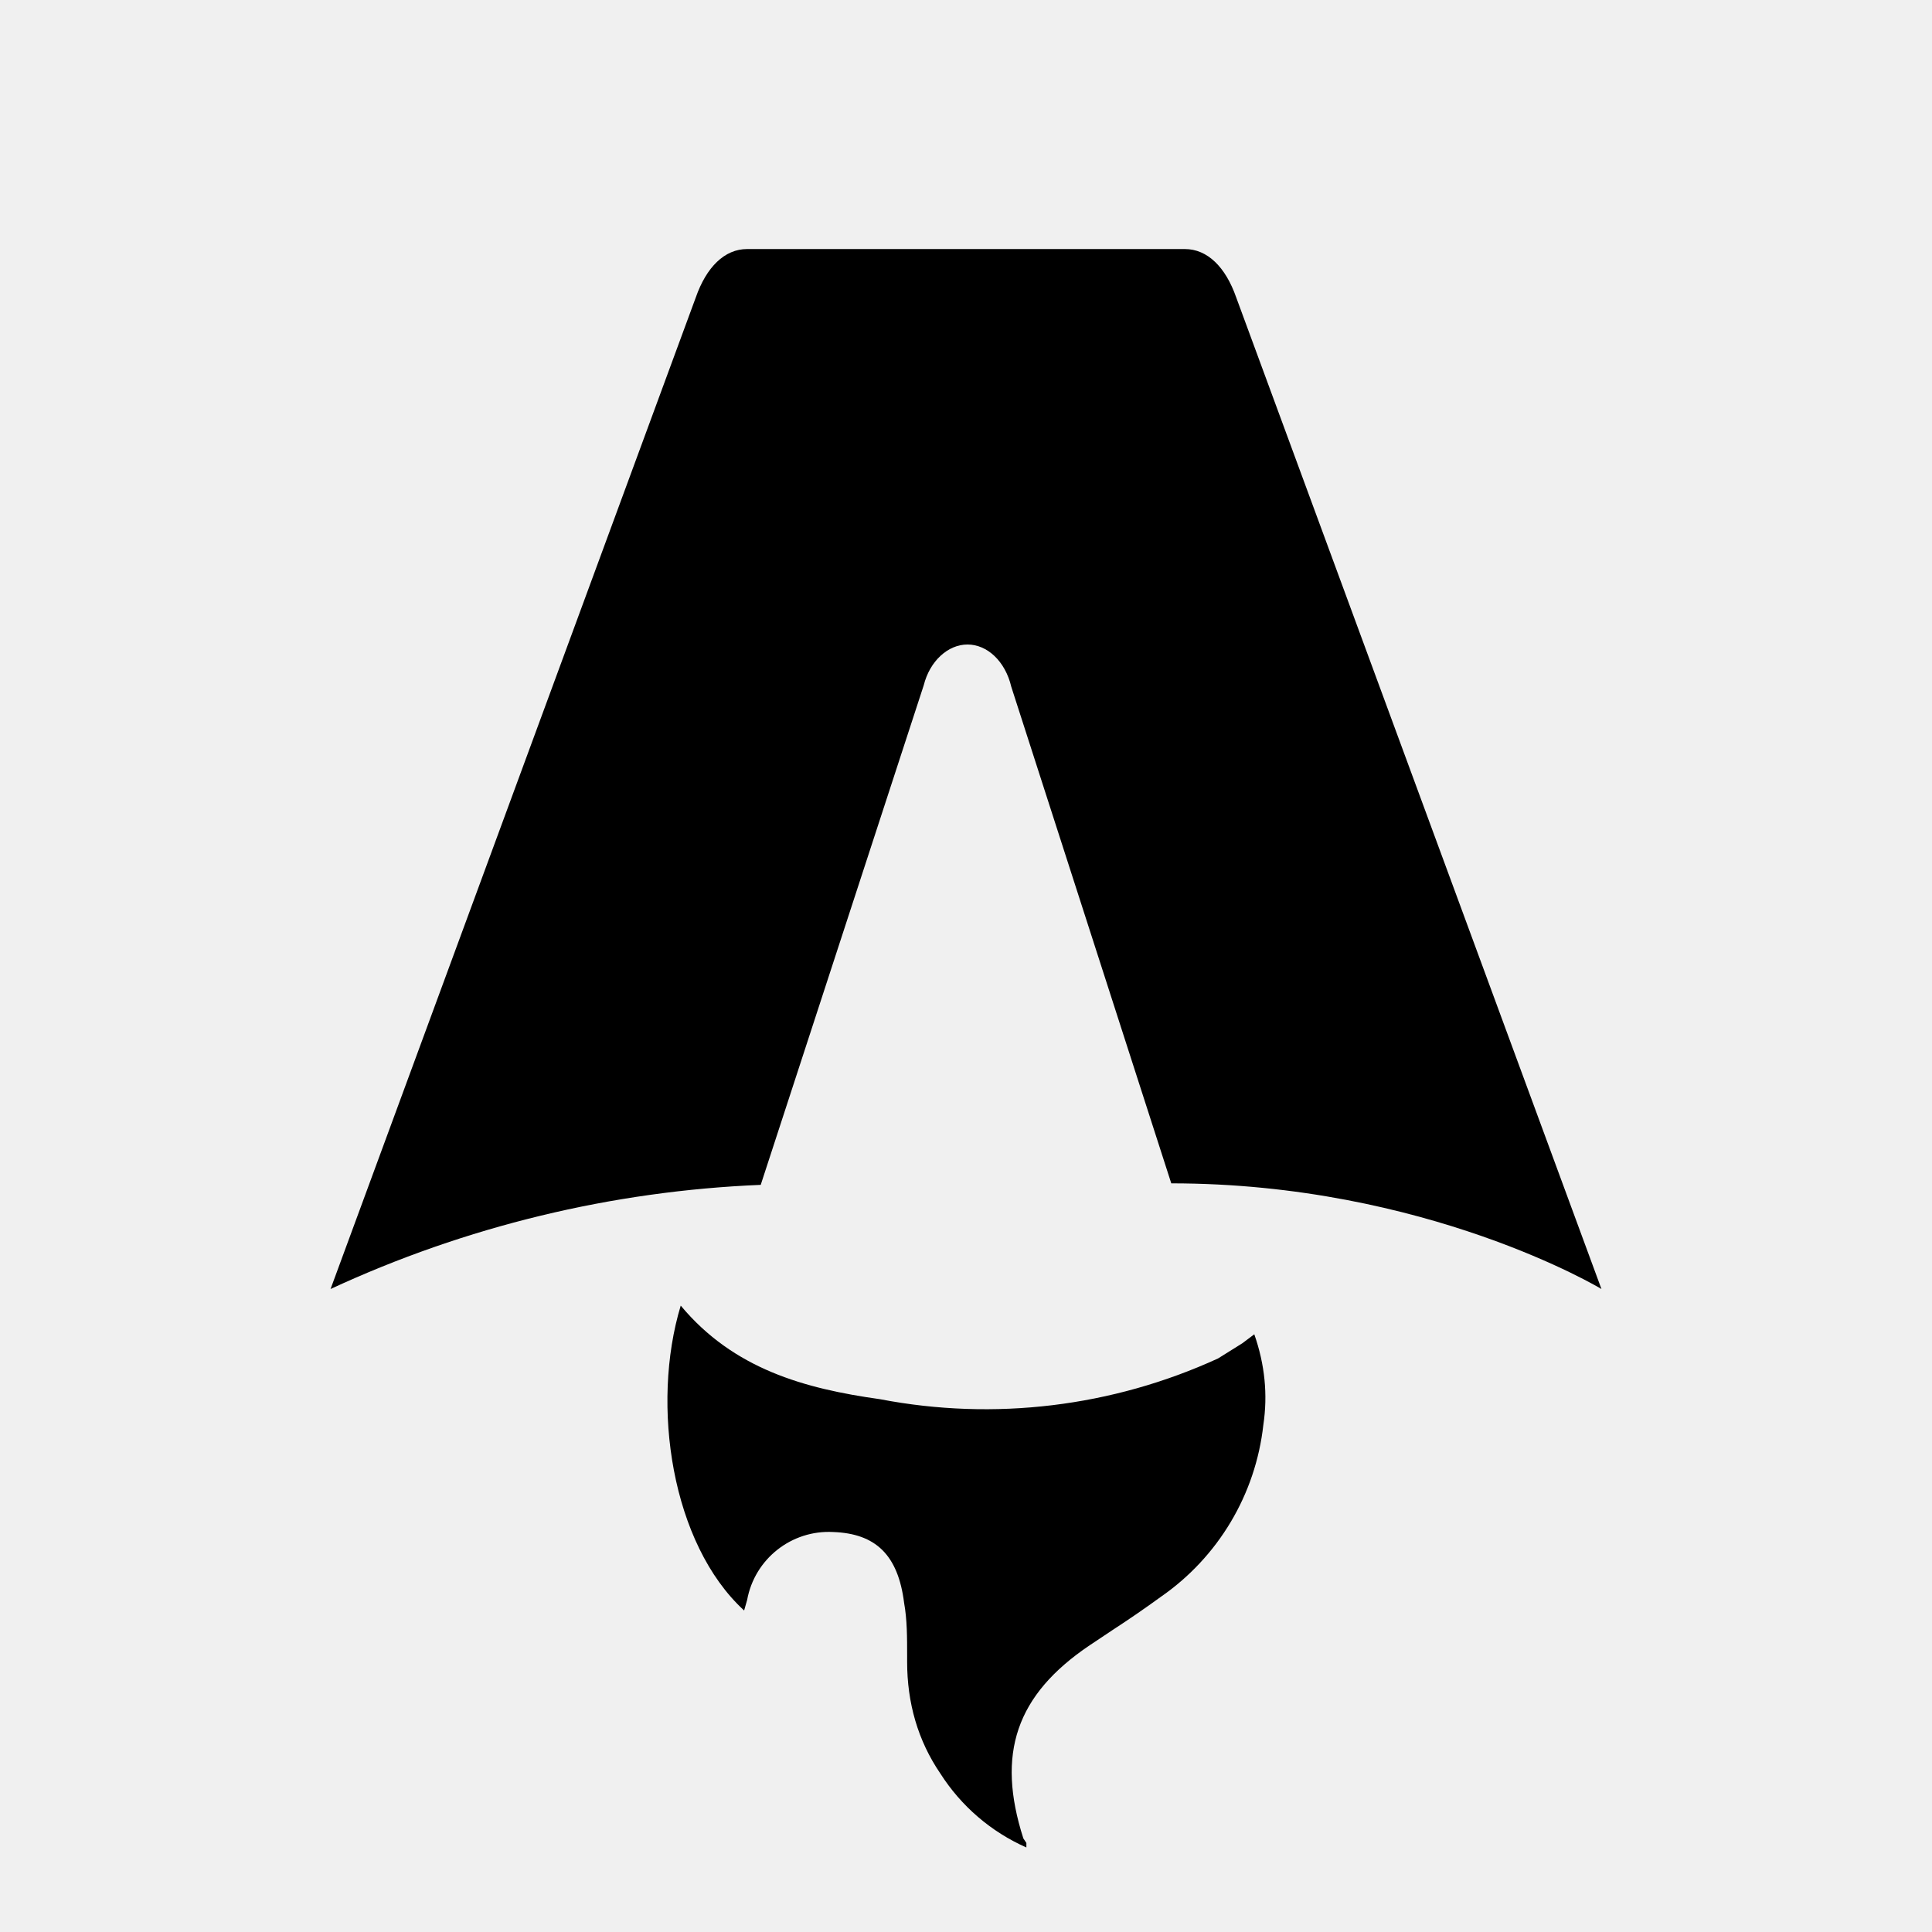
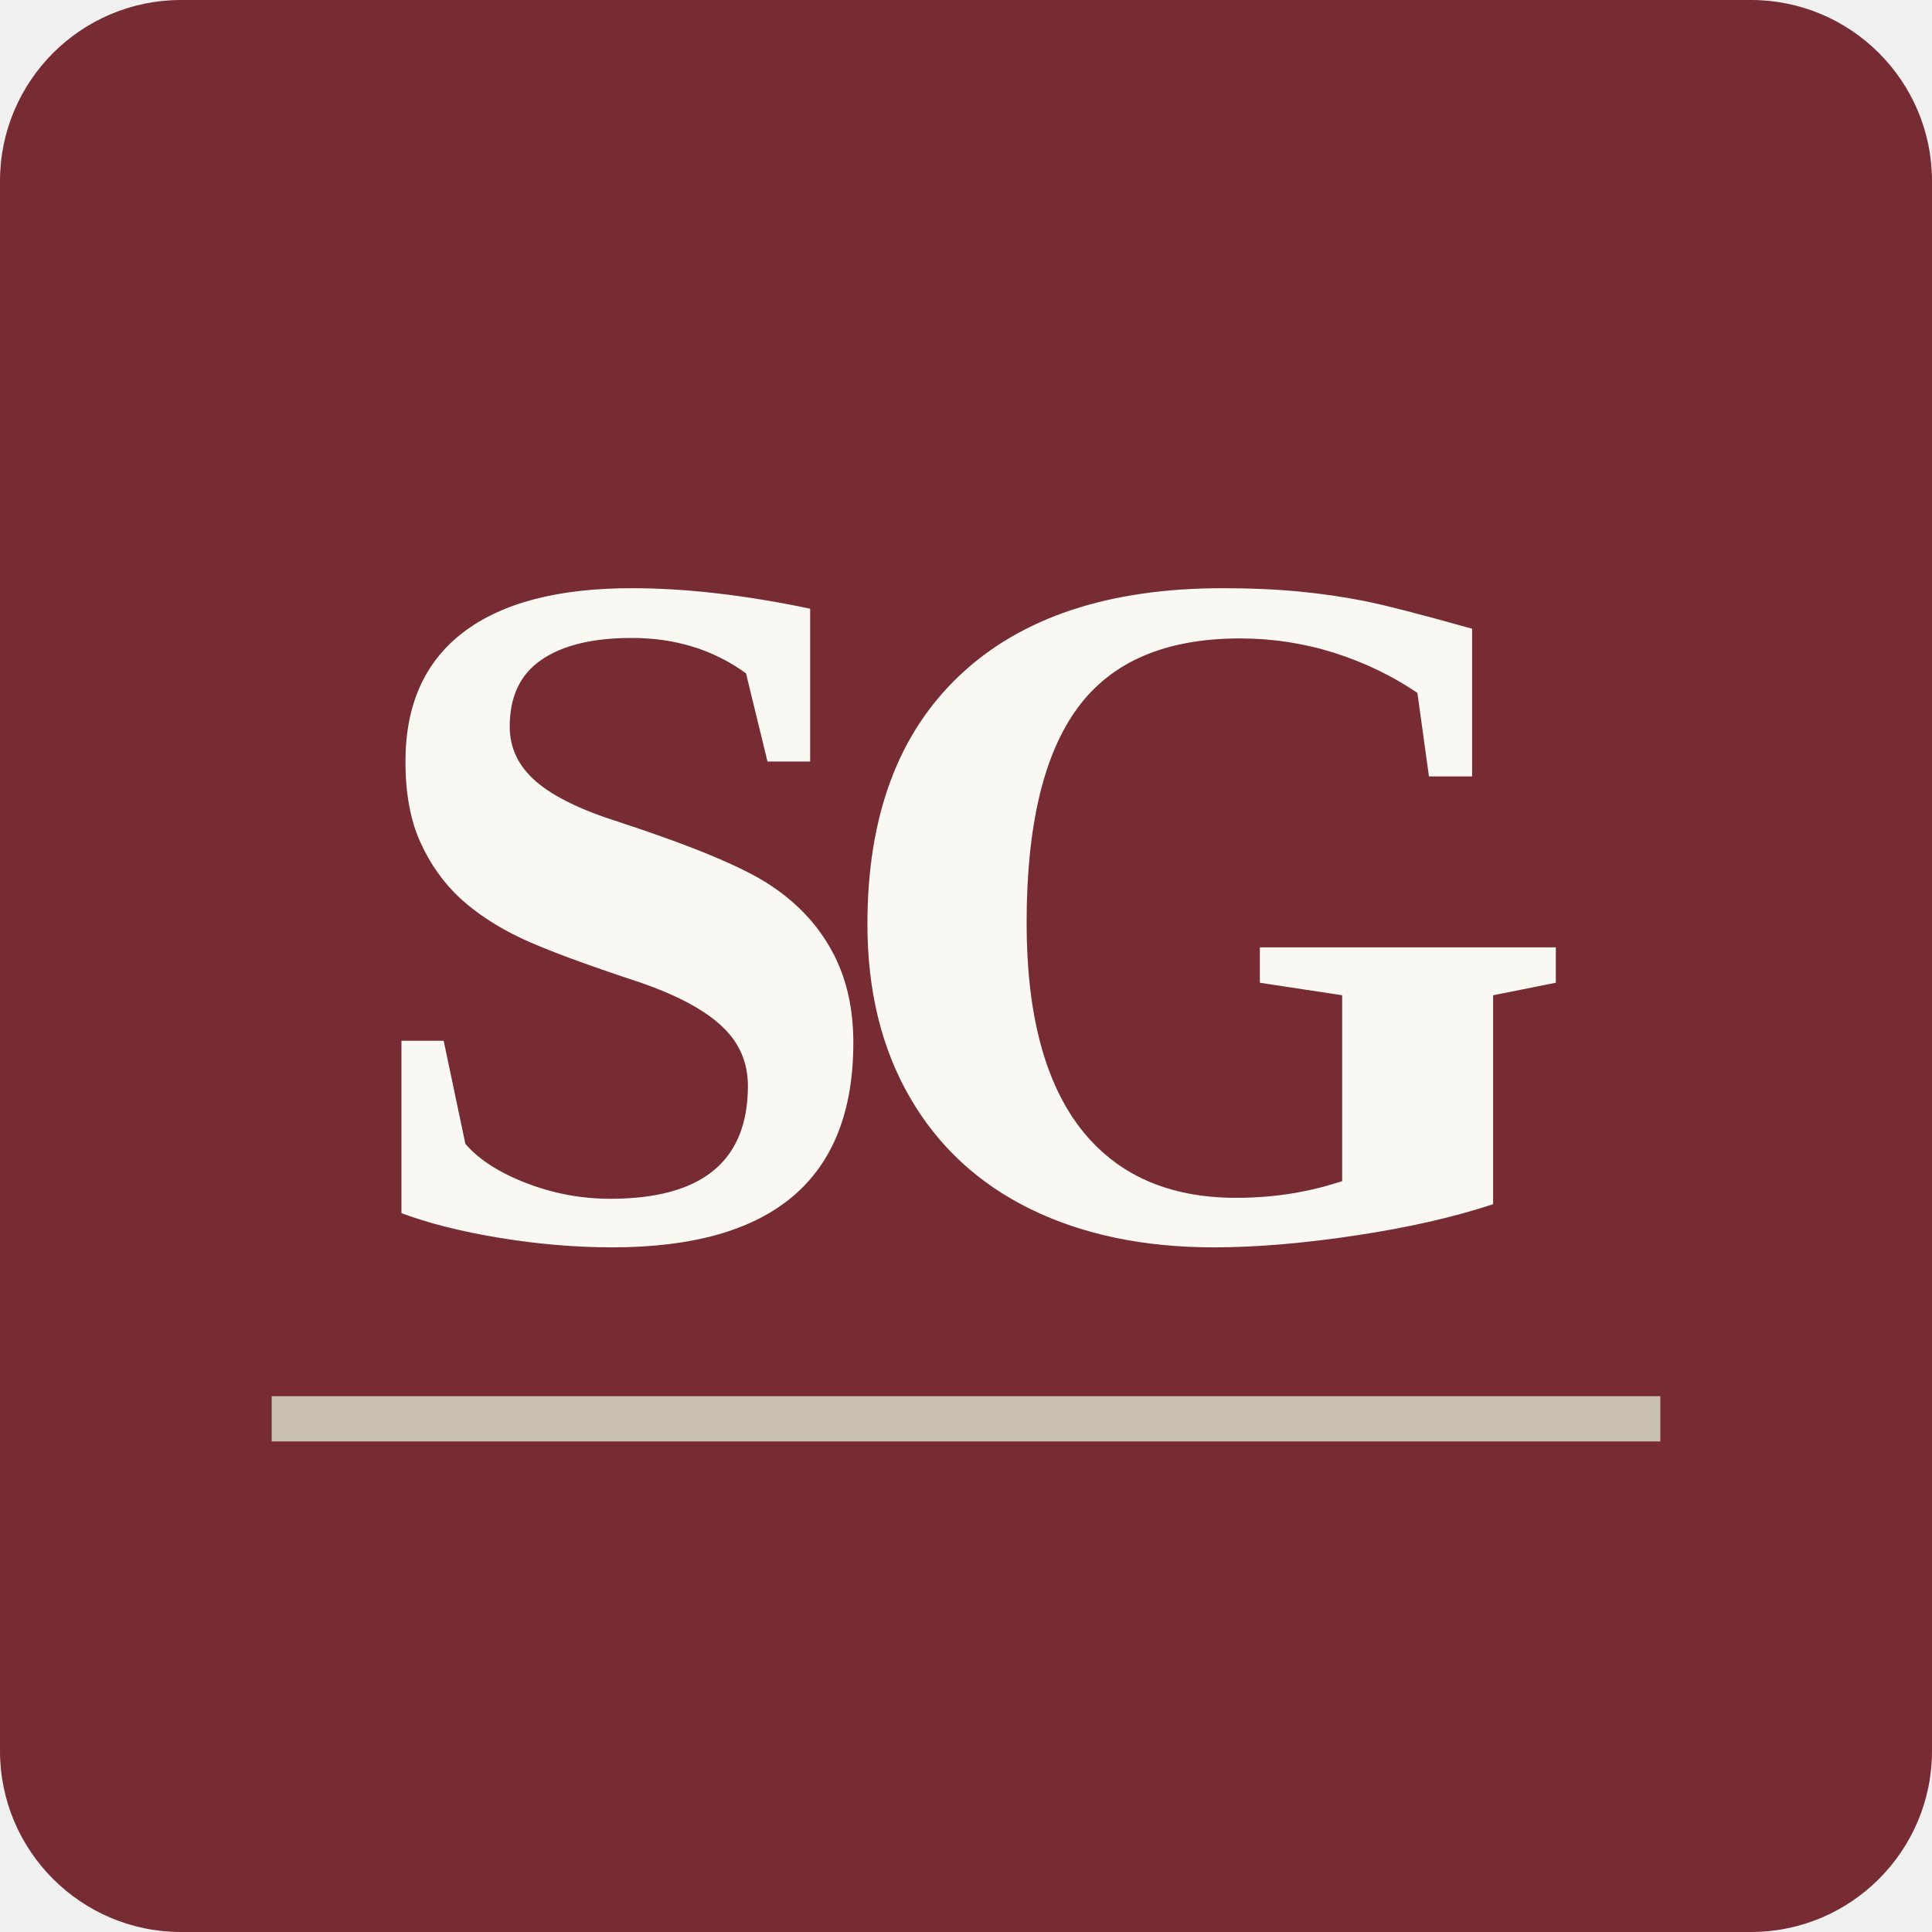
- <svg xmlns="http://www.w3.org/2000/svg" fill="none" viewBox="0 0 128 128">
-   <path d="M50.4 78.5a75.1 75.1 0 0 0-28.5 6.9l24.2-65.7c.7-2 1.9-3.2 3.4-3.2h29c1.5 0 2.7 1.2 3.4 3.2l24.2 65.7s-11.6-7-28.5-7L67 45.5c-.4-1.7-1.6-2.8-2.9-2.8-1.3 0-2.5 1.1-2.9 2.7L50.4 78.5Zm-1.1 28.2Zm-4.2-20.2c-2 6.6-.6 15.8 4.2 20.2a17.5 17.5 0 0 1 .2-.7 5.5 5.5 0 0 1 5.7-4.5c2.8.1 4.3 1.5 4.7 4.7.2 1.1.2 2.3.2 3.5v.4c0 2.7.7 5.2 2.2 7.4a13 13 0 0 0 5.7 4.9v-.3l-.2-.3c-1.8-5.6-.5-9.5 4.4-12.8l1.5-1a73 73 0 0 0 3.2-2.2 16 16 0 0 0 6.8-11.4c.3-2 .1-4-.6-6l-.8.6-1.6 1a37 37 0 0 1-22.4 2.7c-5-.7-9.7-2-13.2-6.2Z" />
-   <style>
-         path { fill: #000; }
-         @media (prefers-color-scheme: dark) {
-             path { fill: #FFF; }
-         }
-     </style>
+ <svg xmlns="http://www.w3.org/2000/svg" viewBox="0 0 128 128">
+   <rect width="128" height="128" rx="12" fill="#762c32" />
+   <path d="M18 94h92" stroke="#c9c0b2" stroke-width="3" />
+   <text x="64" y="82" fill="#faf8f3" font-family="Georgia, 'Times New Roman', serif" font-size="65" font-weight="600" letter-spacing="-5" text-anchor="middle">SG</text>
</svg>
